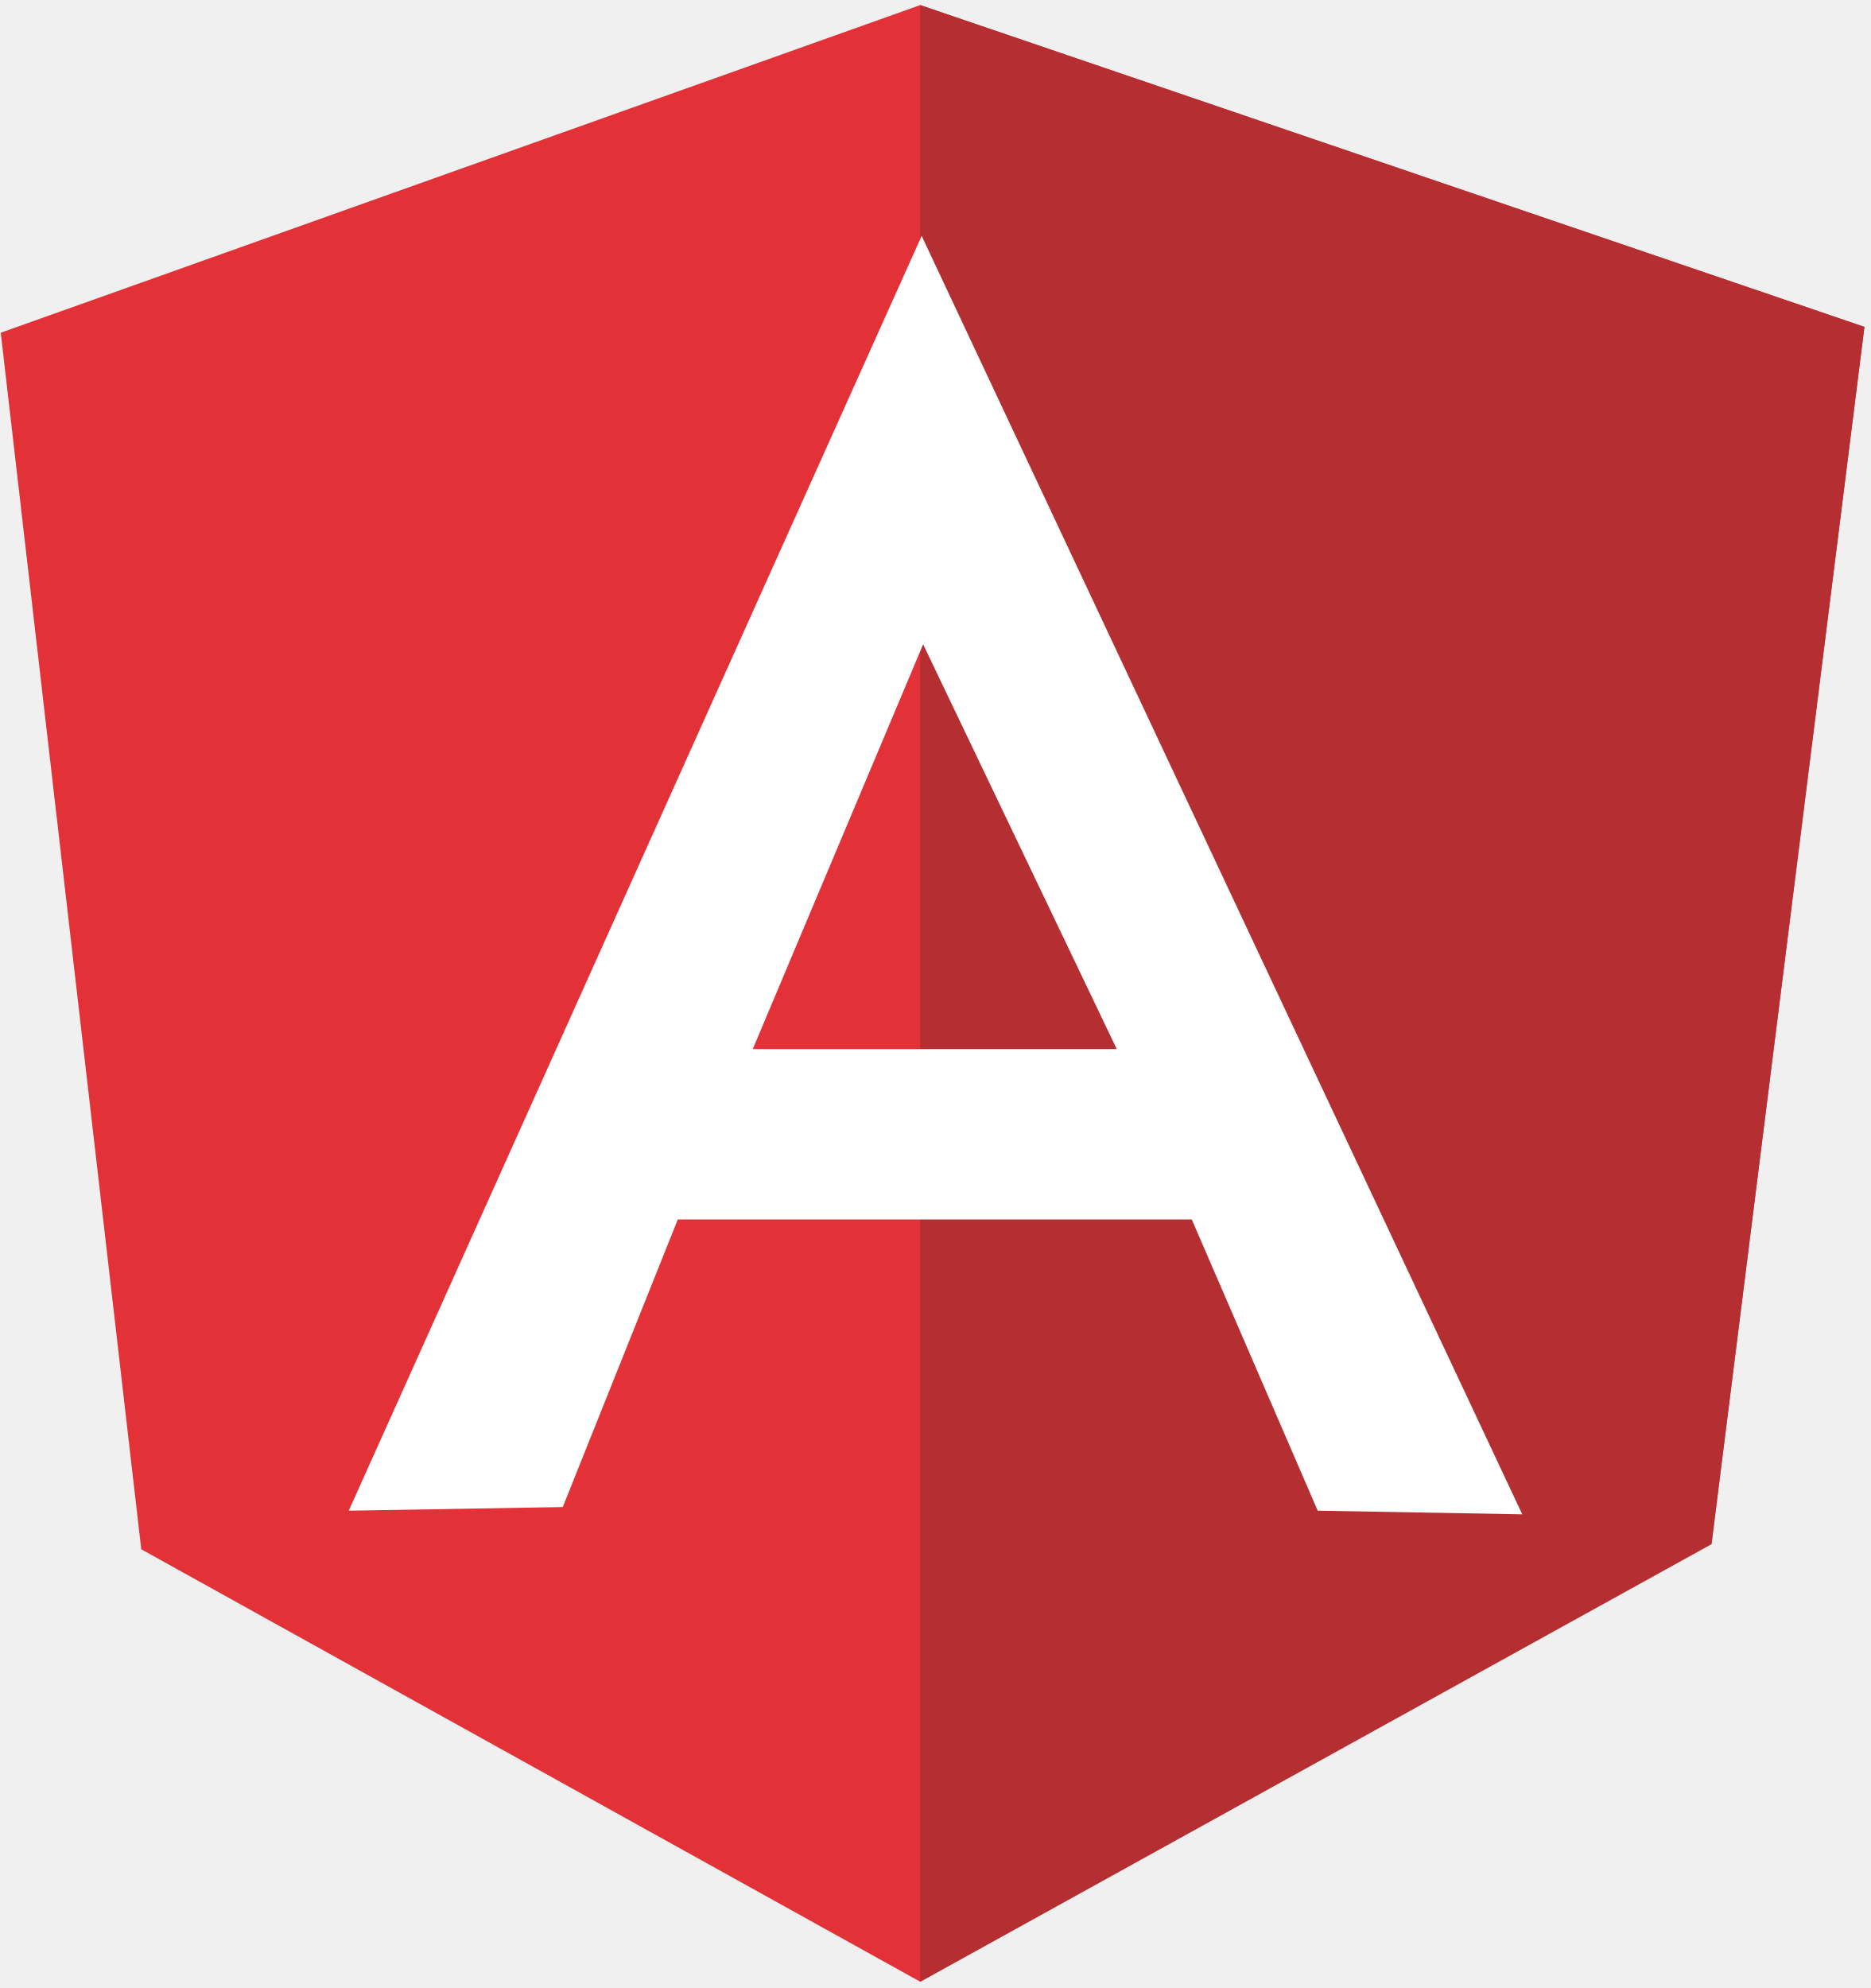
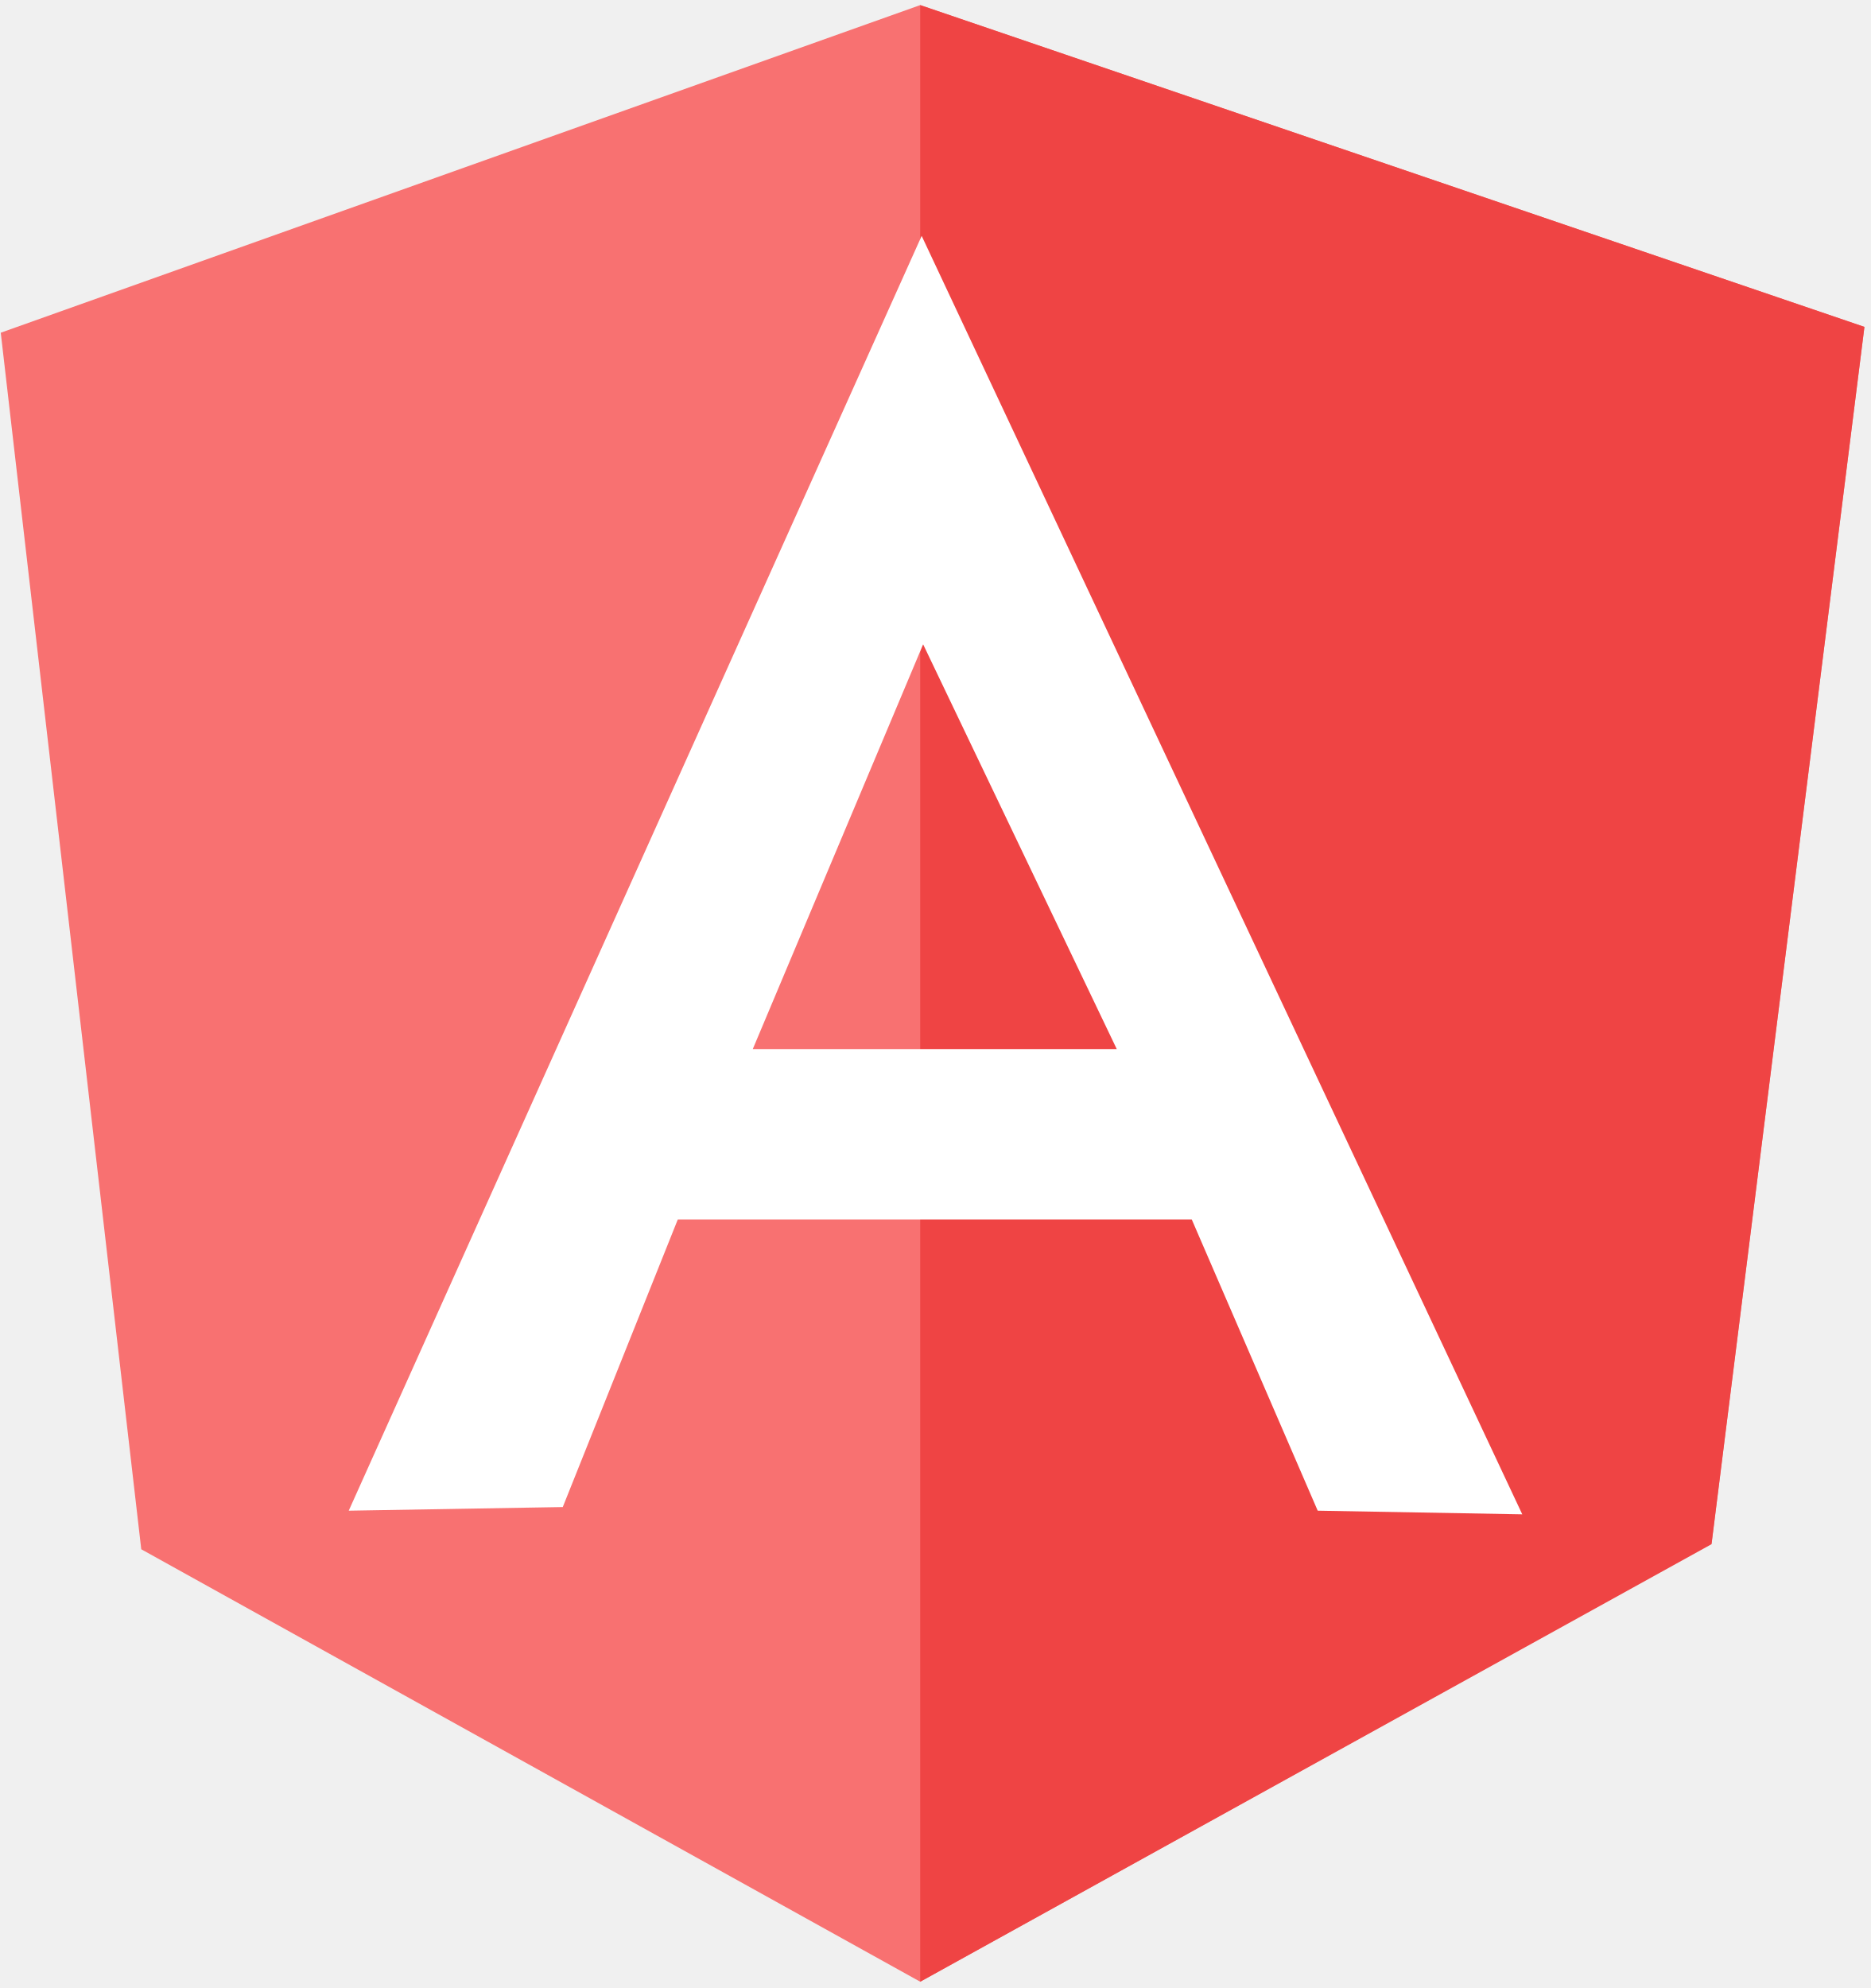
<svg xmlns="http://www.w3.org/2000/svg" width="2353" height="2500" viewBox="0 0 256 272" preserveAspectRatio="xMidYMid">
-   <path d="M.1 45.522L125.908.697l129.196 44.028-20.919 166.45-108.277 59.966-106.583-59.169L.1 45.522z" fill="#E23237" />
-   <path d="M255.104 44.725L125.908.697v270.444l108.277-59.866 20.919-166.55z" fill="#B52E31" />
+   <path d="M.1 45.522L125.908.697l129.196 44.028-20.919 166.45-108.277 59.966-106.583-59.169L.1 45.522z" fill="#f87171" />
+   <path d="M255.104 44.725L125.908.697v270.444l108.277-59.866 20.919-166.55z" fill="#ef4444" />
  <path d="M126.107 32.274L47.714 206.693l29.285-.498 15.739-39.347h70.325l17.233 39.845 27.99.498-82.179-174.917zm.2 55.882l26.496 55.383h-49.806l23.31-55.383z" fill="#FFF" />
</svg>
